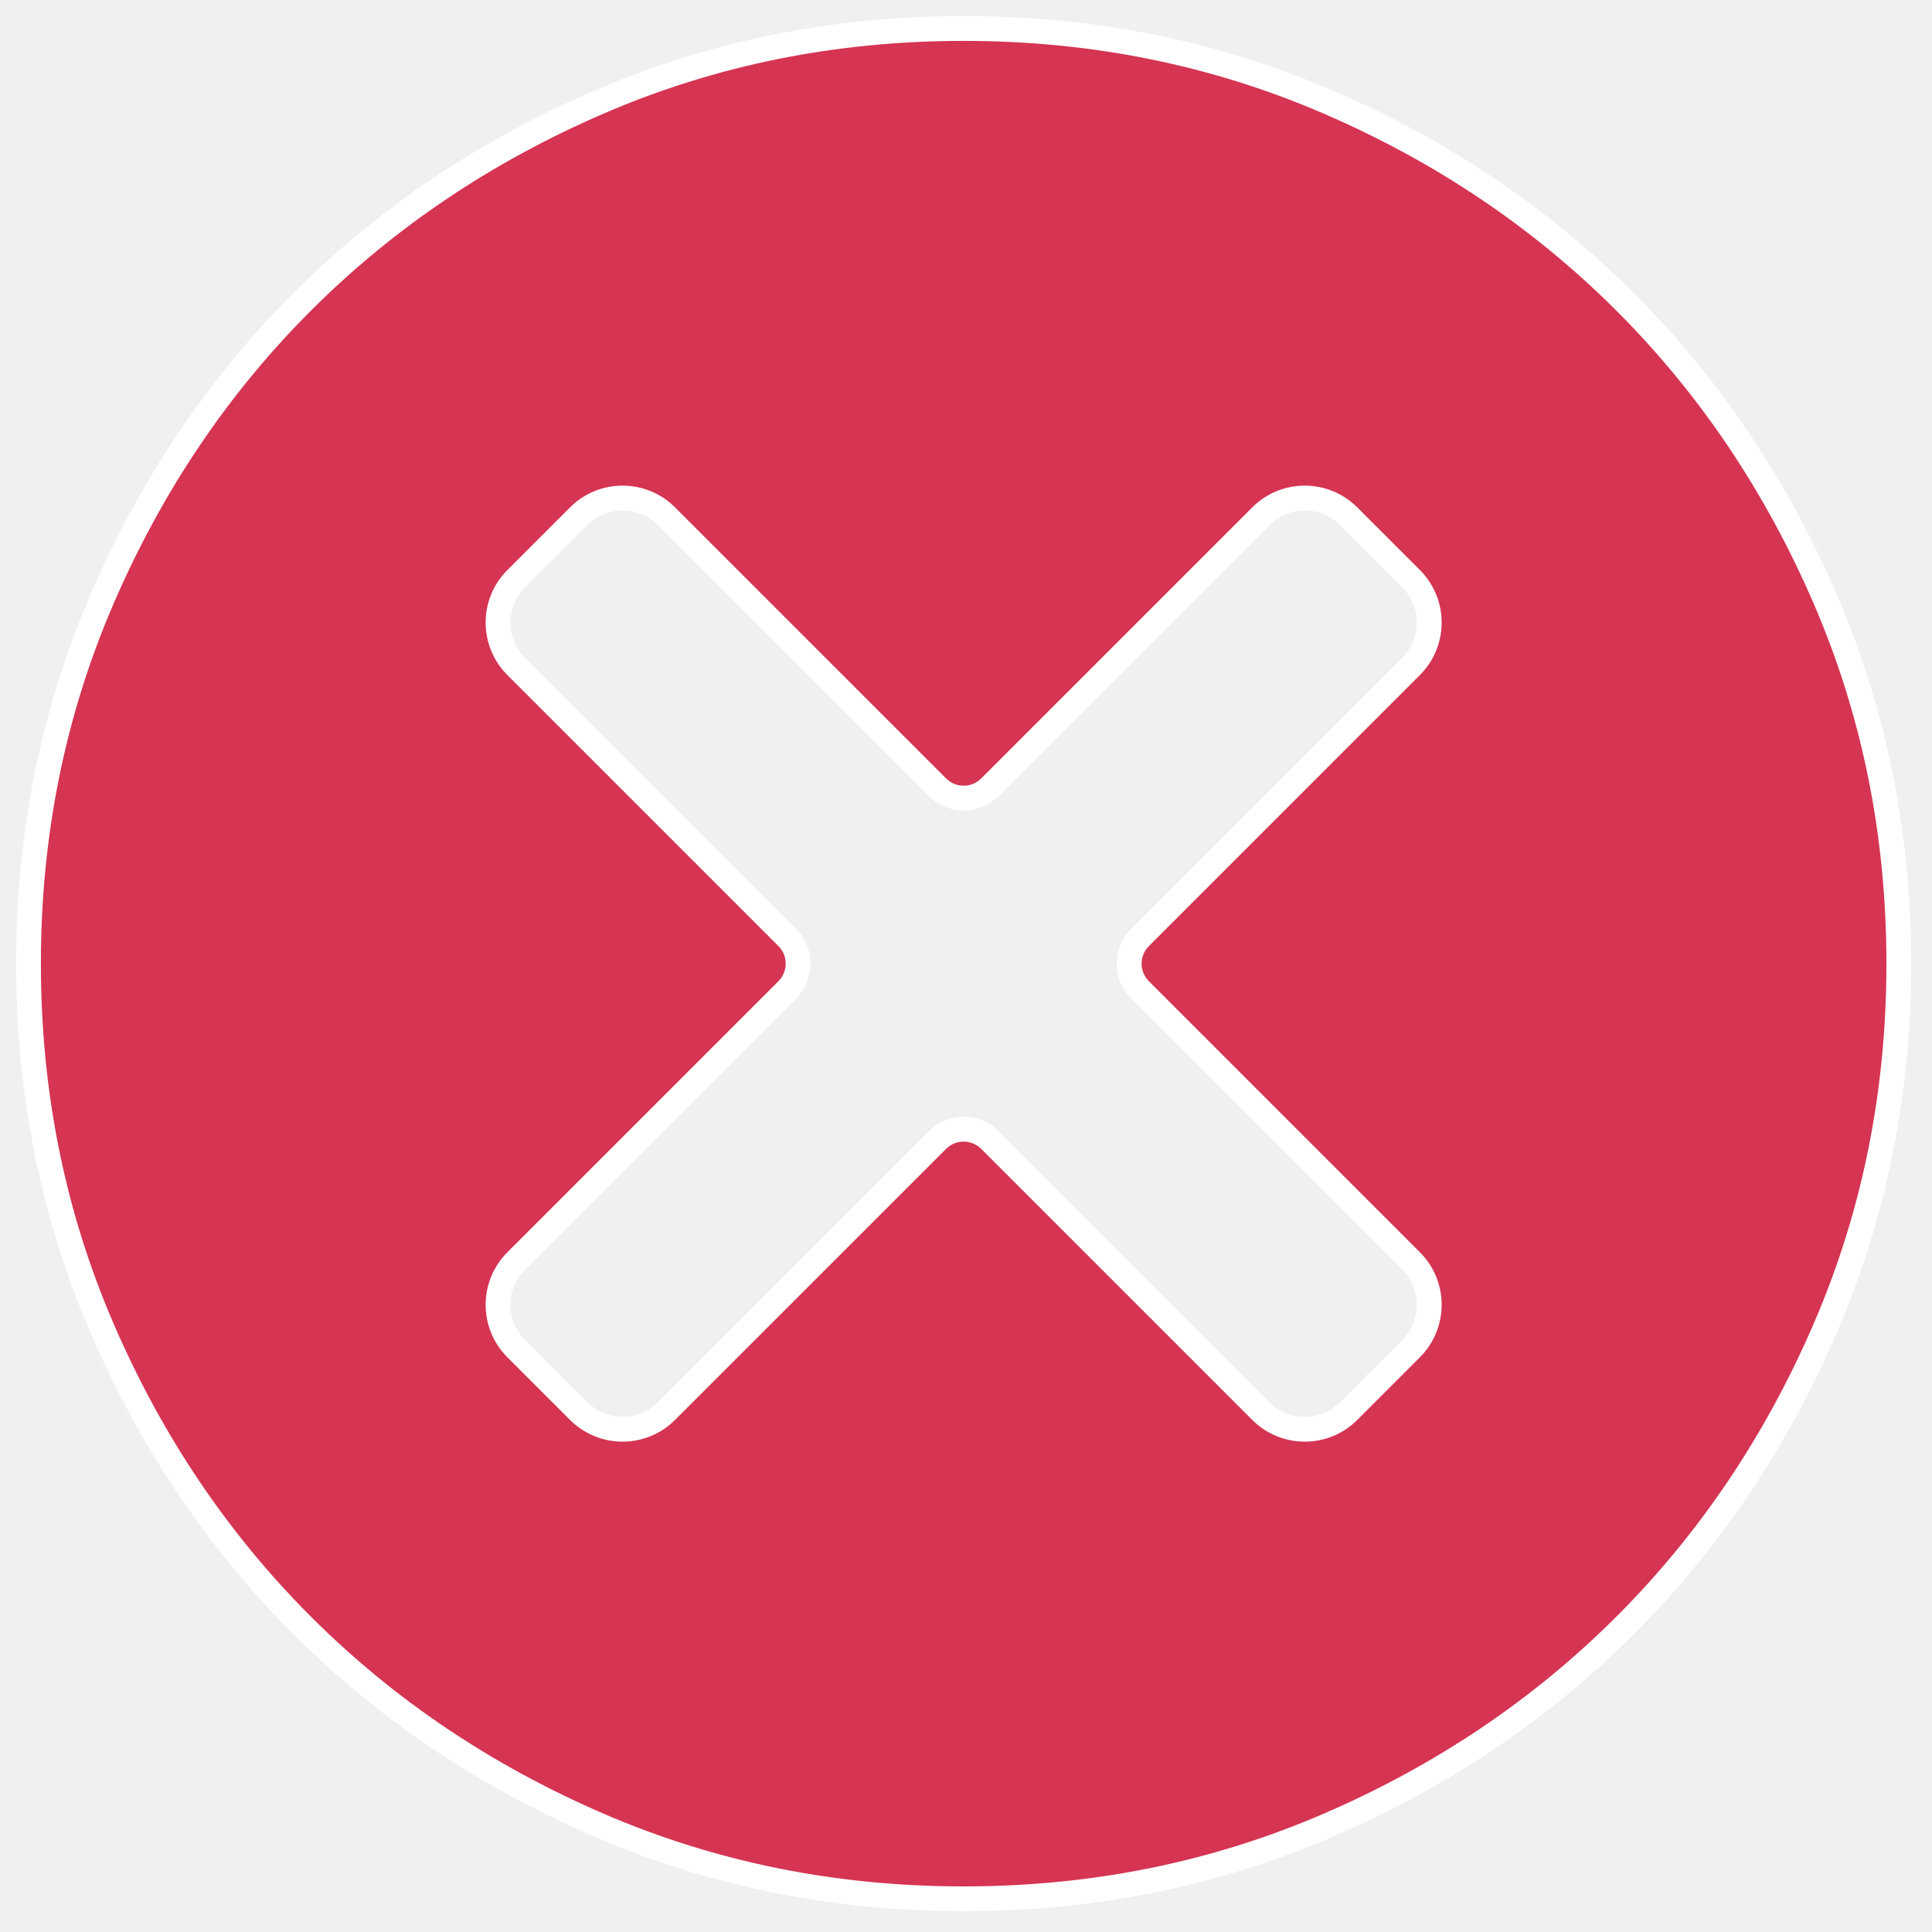
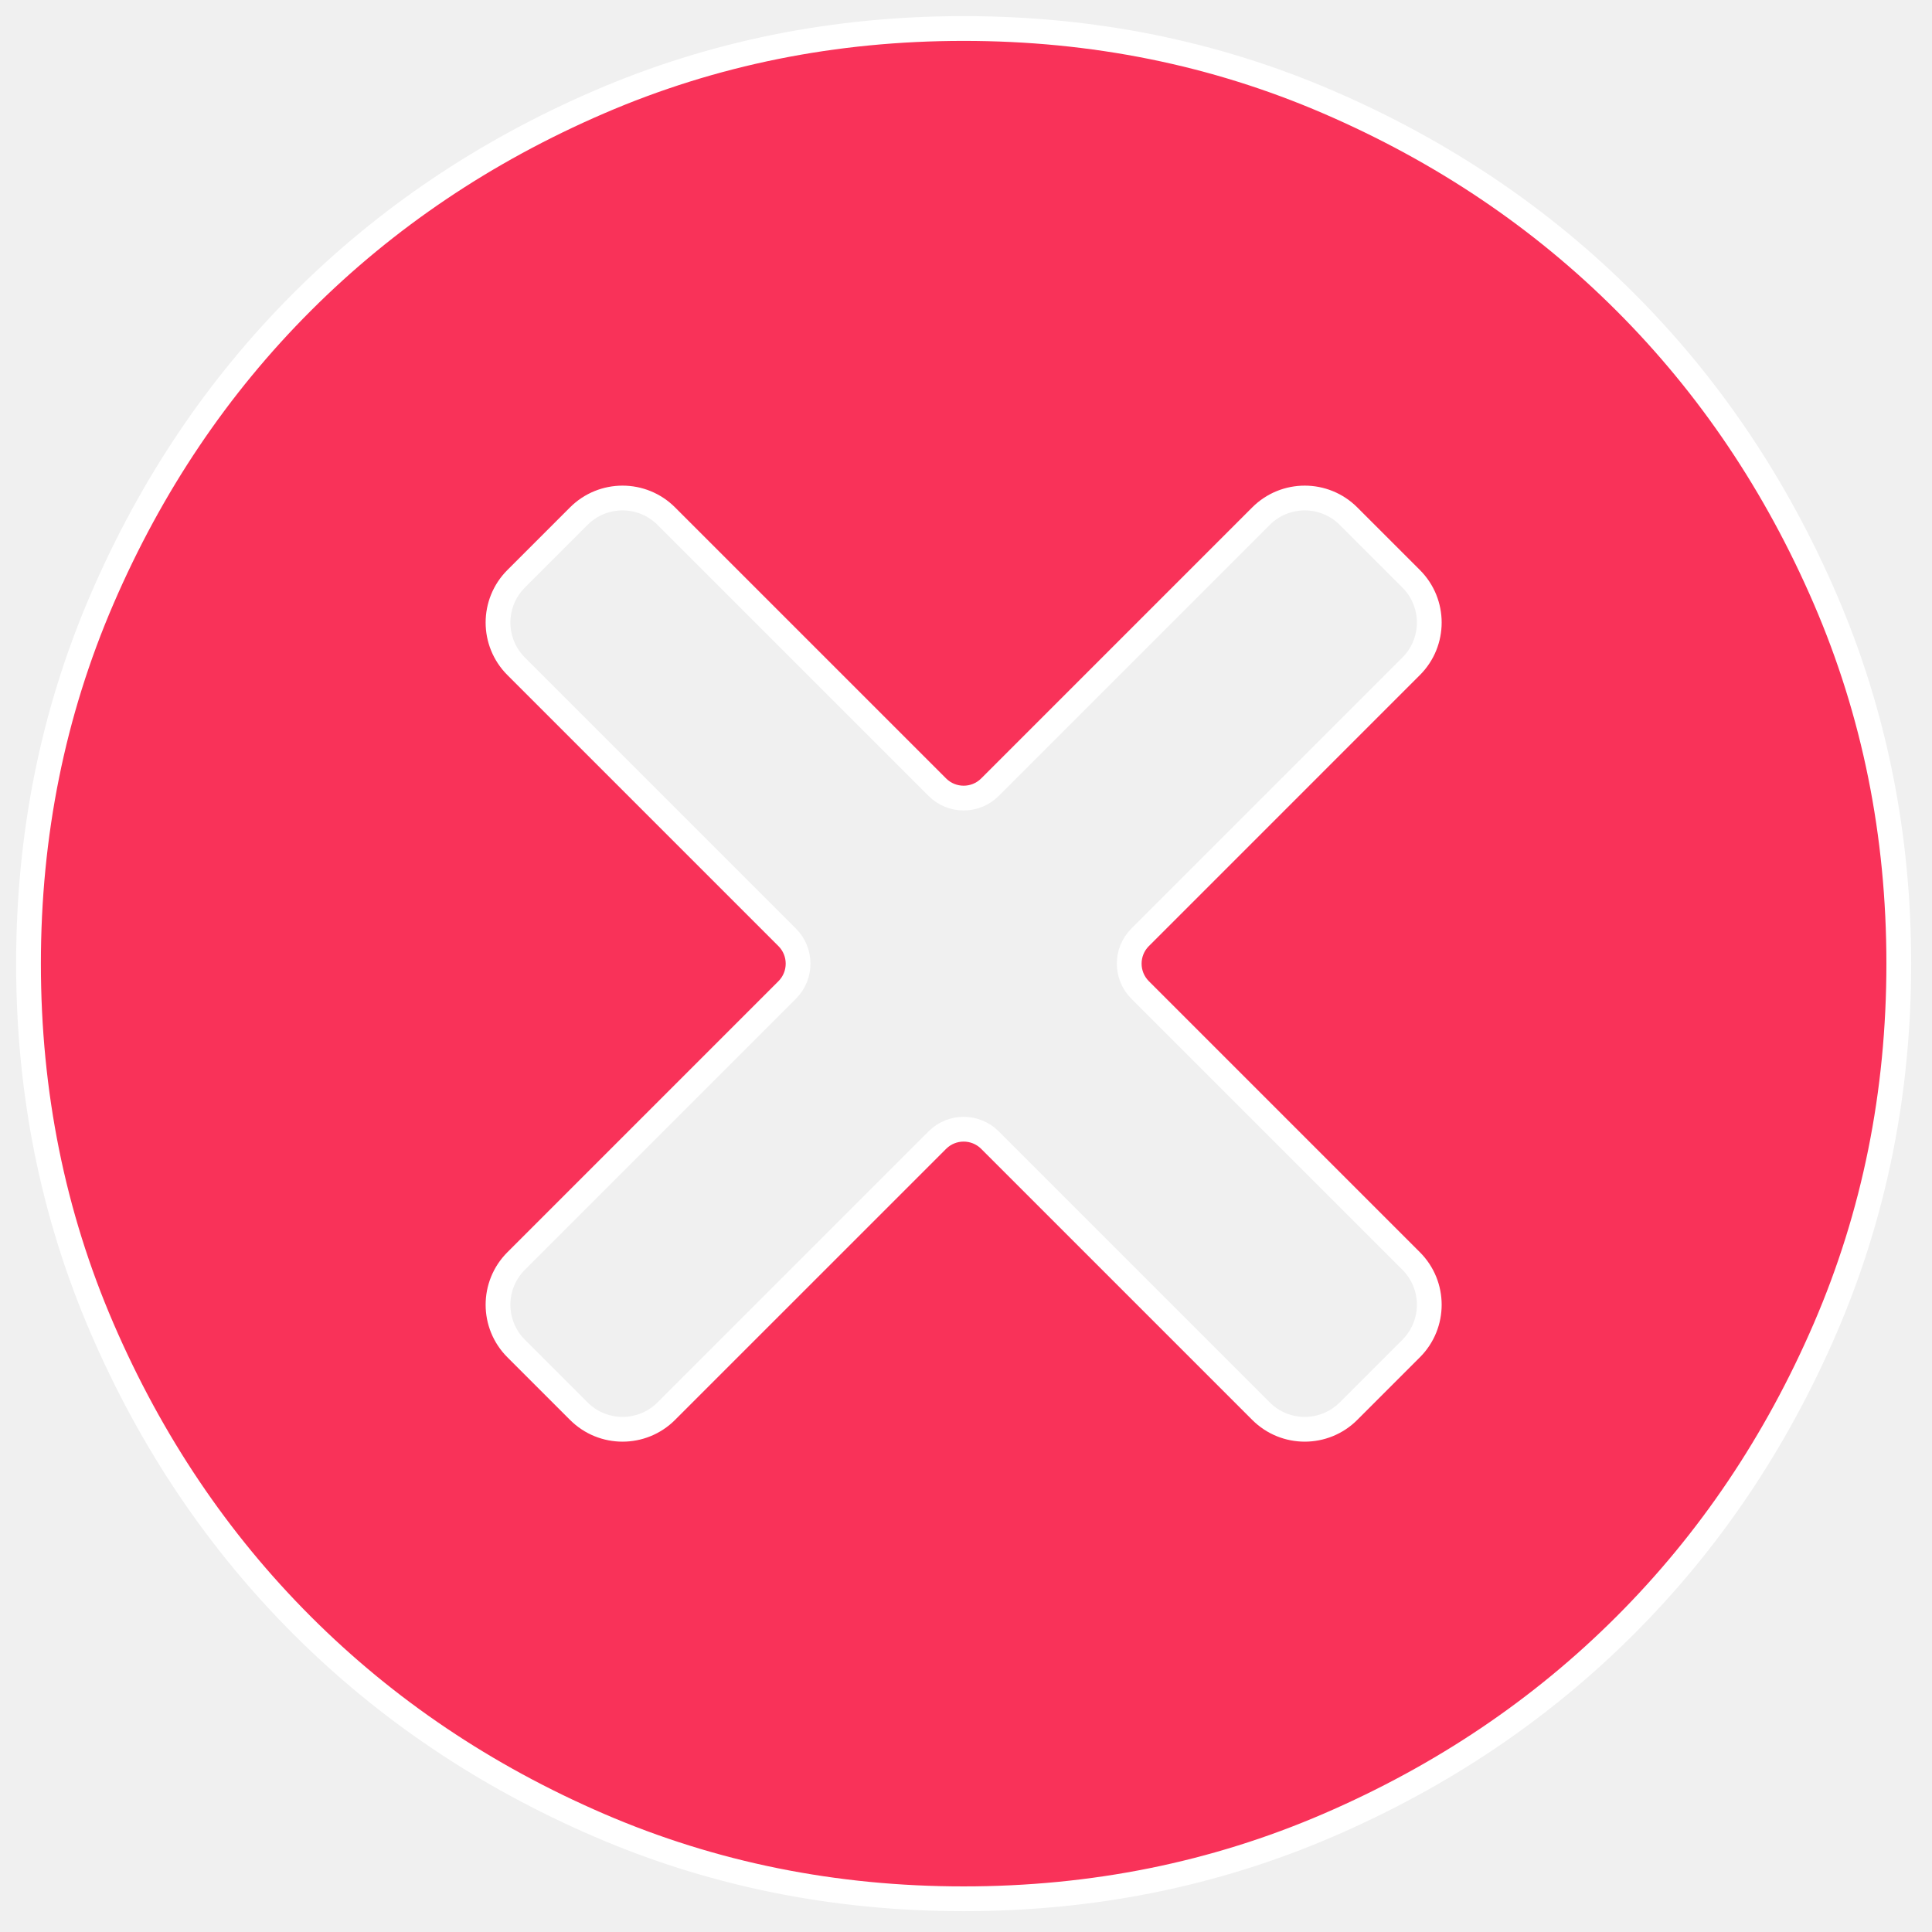
<svg xmlns="http://www.w3.org/2000/svg" width="78" height="78" viewBox="0 0 78 78" fill="none">
-   <path d="M26.901 56.971L37.844 46.028C38.43 45.443 39.38 45.443 39.966 46.028L50.909 56.971C51.885 57.948 53.468 57.948 54.444 56.971L56.971 54.444C57.948 53.468 57.948 51.885 56.971 50.909L46.028 39.966C45.443 39.38 45.443 38.43 46.028 37.844L56.971 26.901C57.948 25.925 57.948 24.342 56.971 23.366L54.444 20.839C53.468 19.862 51.885 19.862 50.909 20.839L39.966 31.782C39.38 32.367 38.43 32.367 37.844 31.782L26.901 20.839C25.925 19.862 24.342 19.862 23.366 20.839L20.839 23.366C19.862 24.342 19.862 25.925 20.839 26.901L31.782 37.844C32.367 38.43 32.367 39.38 31.782 39.966L20.839 50.909C19.862 51.885 19.862 53.468 20.839 54.444L23.366 56.971C24.342 57.948 25.925 57.948 26.901 56.971ZM38.905 76.659C33.678 76.659 28.773 75.668 24.184 73.688C19.585 71.703 15.59 69.013 12.194 65.616C8.797 62.22 6.107 58.225 4.122 53.626C2.142 49.037 1.151 44.132 1.151 38.905C1.151 33.678 2.142 28.773 4.122 24.184C6.107 19.585 8.797 15.59 12.194 12.194C15.59 8.797 19.585 6.107 24.184 4.122C28.773 2.142 33.678 1.151 38.905 1.151C44.132 1.151 49.037 2.142 53.626 4.122C58.225 6.107 62.22 8.797 65.616 12.194C69.013 15.59 71.703 19.585 73.688 24.184C75.668 28.773 76.659 33.678 76.659 38.905C76.659 44.132 75.668 49.037 73.688 53.626C71.703 58.225 69.013 62.22 65.616 65.616C62.22 69.013 58.225 71.703 53.626 73.688C49.037 75.668 44.132 76.659 38.905 76.659Z" fill="#D53453" stroke="white" />
+   <path d="M26.901 56.971L37.844 46.028C38.43 45.443 39.38 45.443 39.966 46.028L50.909 56.971C51.885 57.948 53.468 57.948 54.444 56.971L56.971 54.444C57.948 53.468 57.948 51.885 56.971 50.909L46.028 39.966C45.443 39.38 45.443 38.43 46.028 37.844L56.971 26.901C57.948 25.925 57.948 24.342 56.971 23.366L54.444 20.839C53.468 19.862 51.885 19.862 50.909 20.839L39.966 31.782C39.38 32.367 38.43 32.367 37.844 31.782L26.901 20.839C25.925 19.862 24.342 19.862 23.366 20.839L20.839 23.366C19.862 24.342 19.862 25.925 20.839 26.901L31.782 37.844C32.367 38.43 32.367 39.38 31.782 39.966L20.839 50.909C19.862 51.885 19.862 53.468 20.839 54.444L23.366 56.971C24.342 57.948 25.925 57.948 26.901 56.971ZM38.905 76.659C33.678 76.659 28.773 75.668 24.184 73.688C19.585 71.703 15.59 69.013 12.194 65.616C8.797 62.22 6.107 58.225 4.122 53.626C2.142 49.037 1.151 44.132 1.151 38.905C1.151 33.678 2.142 28.773 4.122 24.184C6.107 19.585 8.797 15.59 12.194 12.194C15.59 8.797 19.585 6.107 24.184 4.122C28.773 2.142 33.678 1.151 38.905 1.151C44.132 1.151 49.037 2.142 53.626 4.122C58.225 6.107 62.22 8.797 65.616 12.194C69.013 15.59 71.703 19.585 73.688 24.184C75.668 28.773 76.659 33.678 76.659 38.905C76.659 44.132 75.668 49.037 73.688 53.626C71.703 58.225 69.013 62.22 65.616 65.616C62.22 69.013 58.225 71.703 53.626 73.688C49.037 75.668 44.132 76.659 38.905 76.659Z" fill="#f93259" stroke="white" />
</svg>
